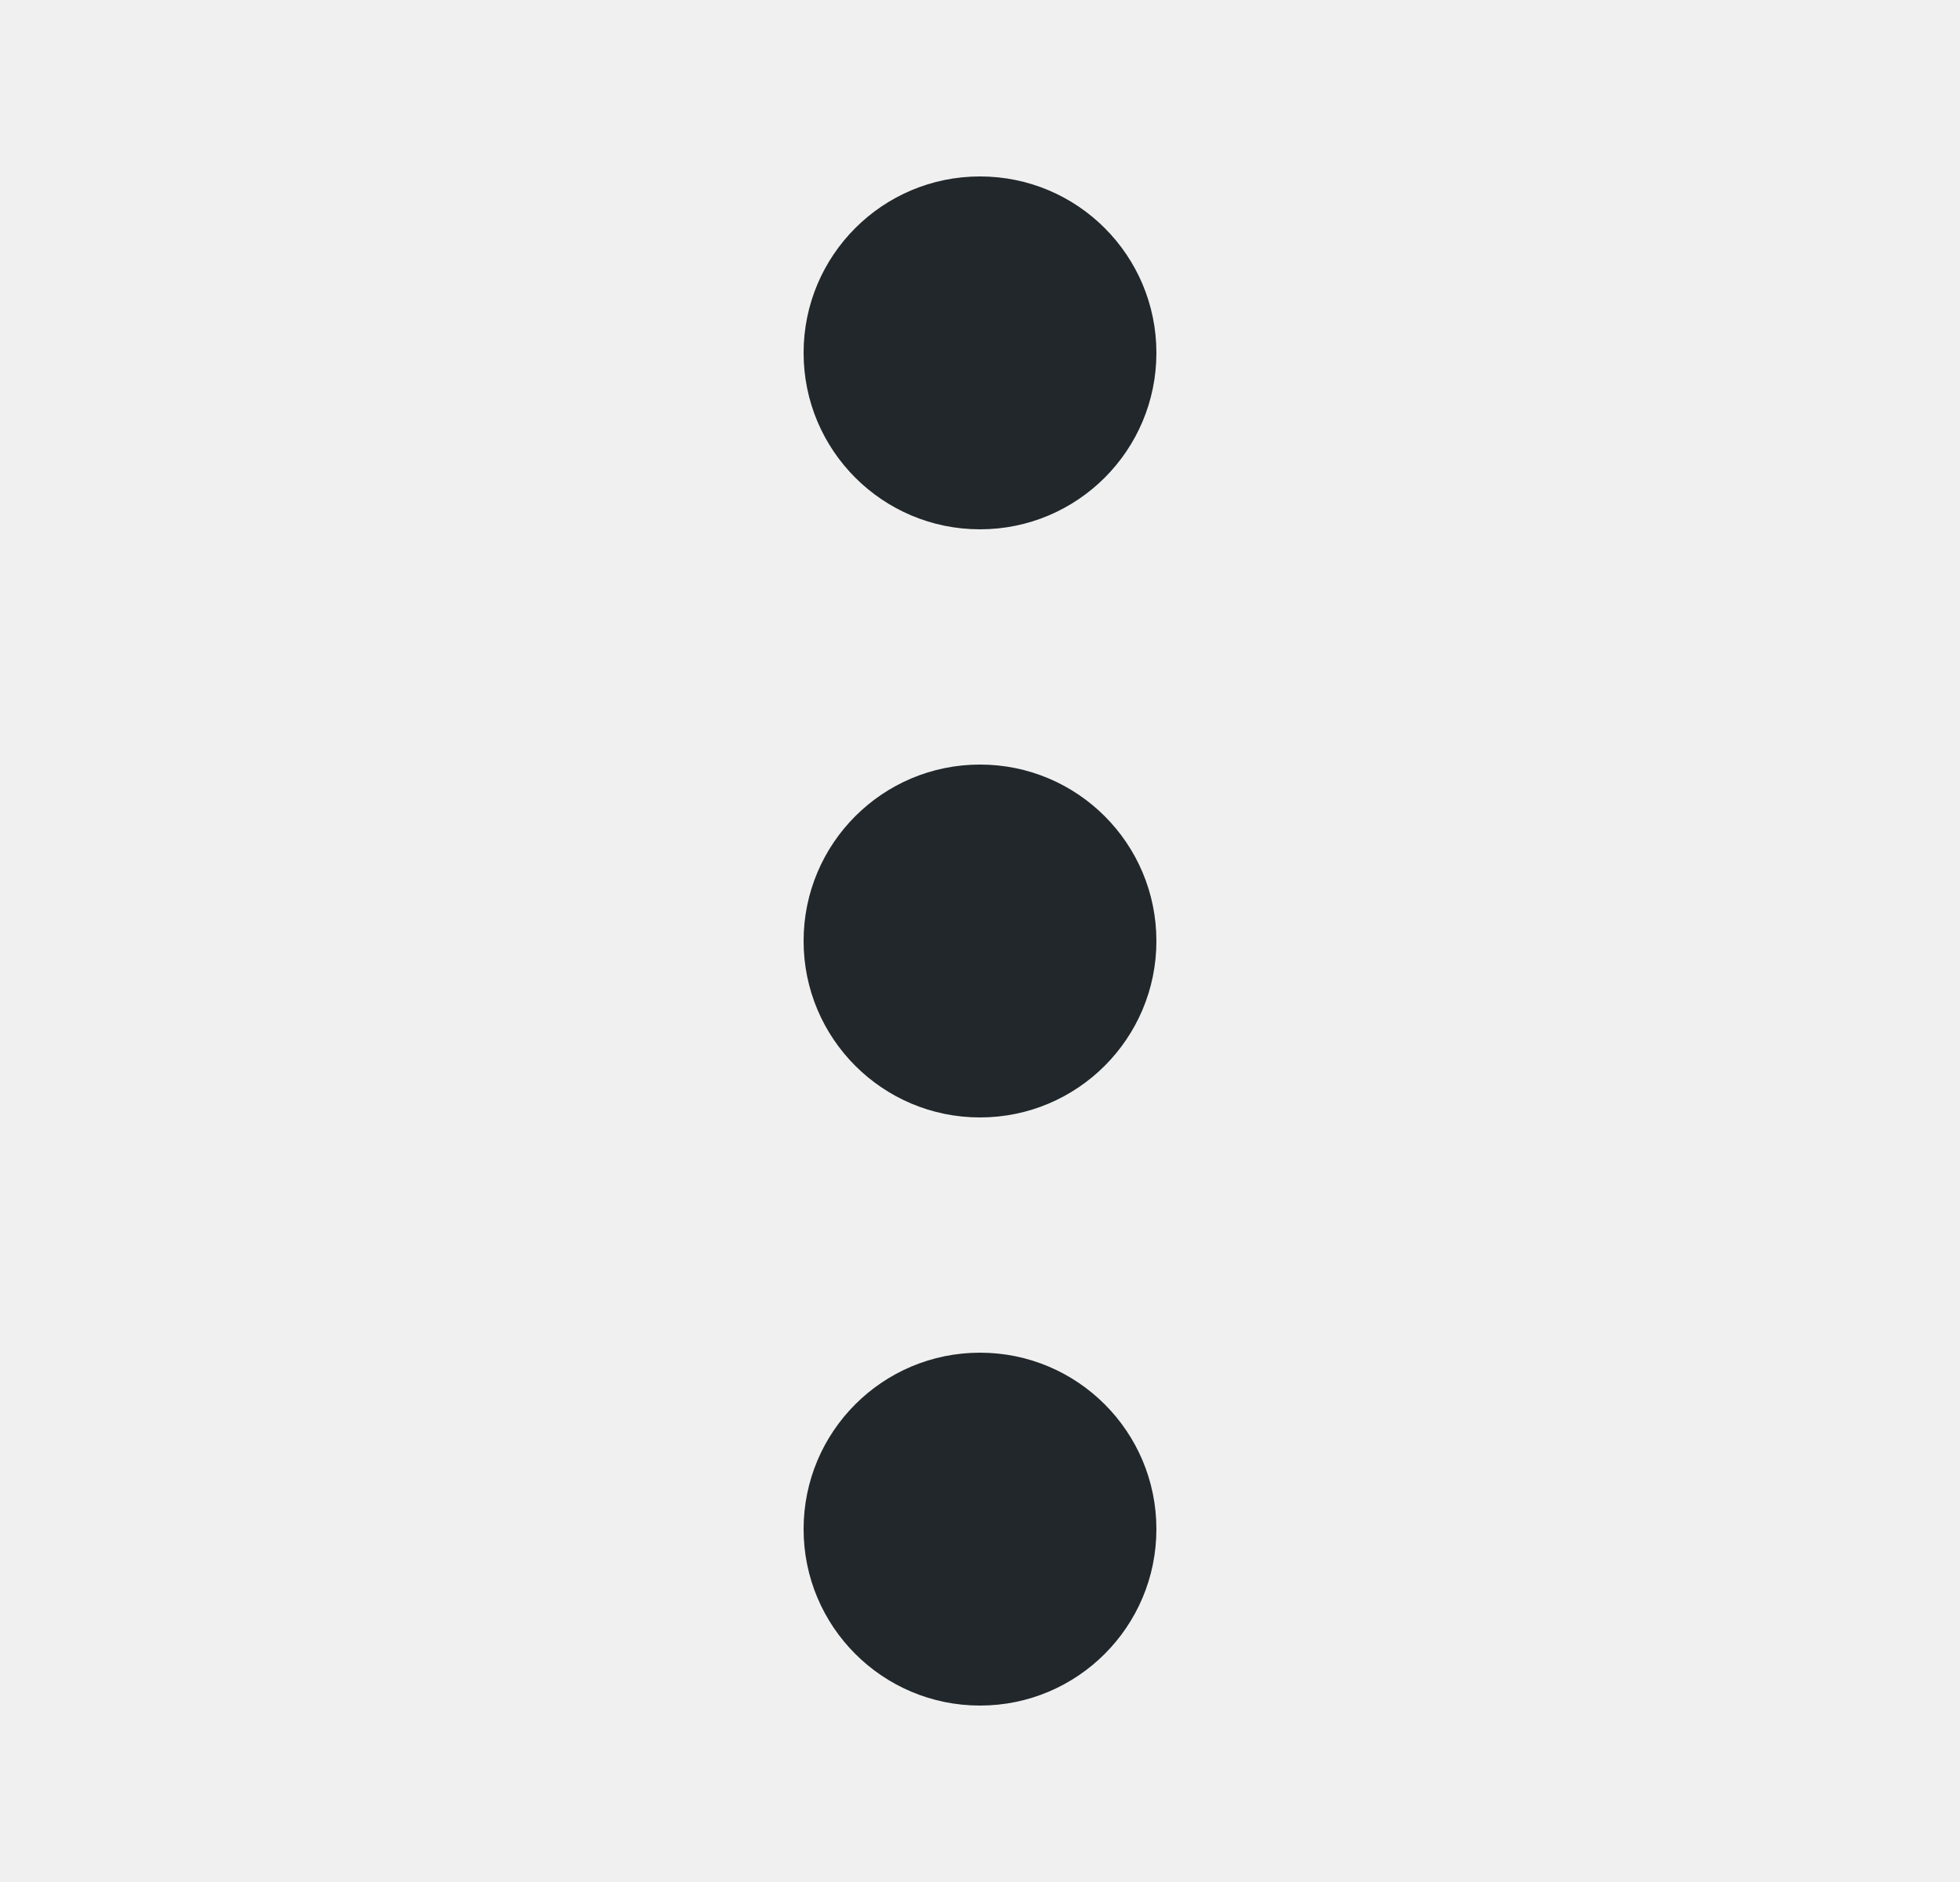
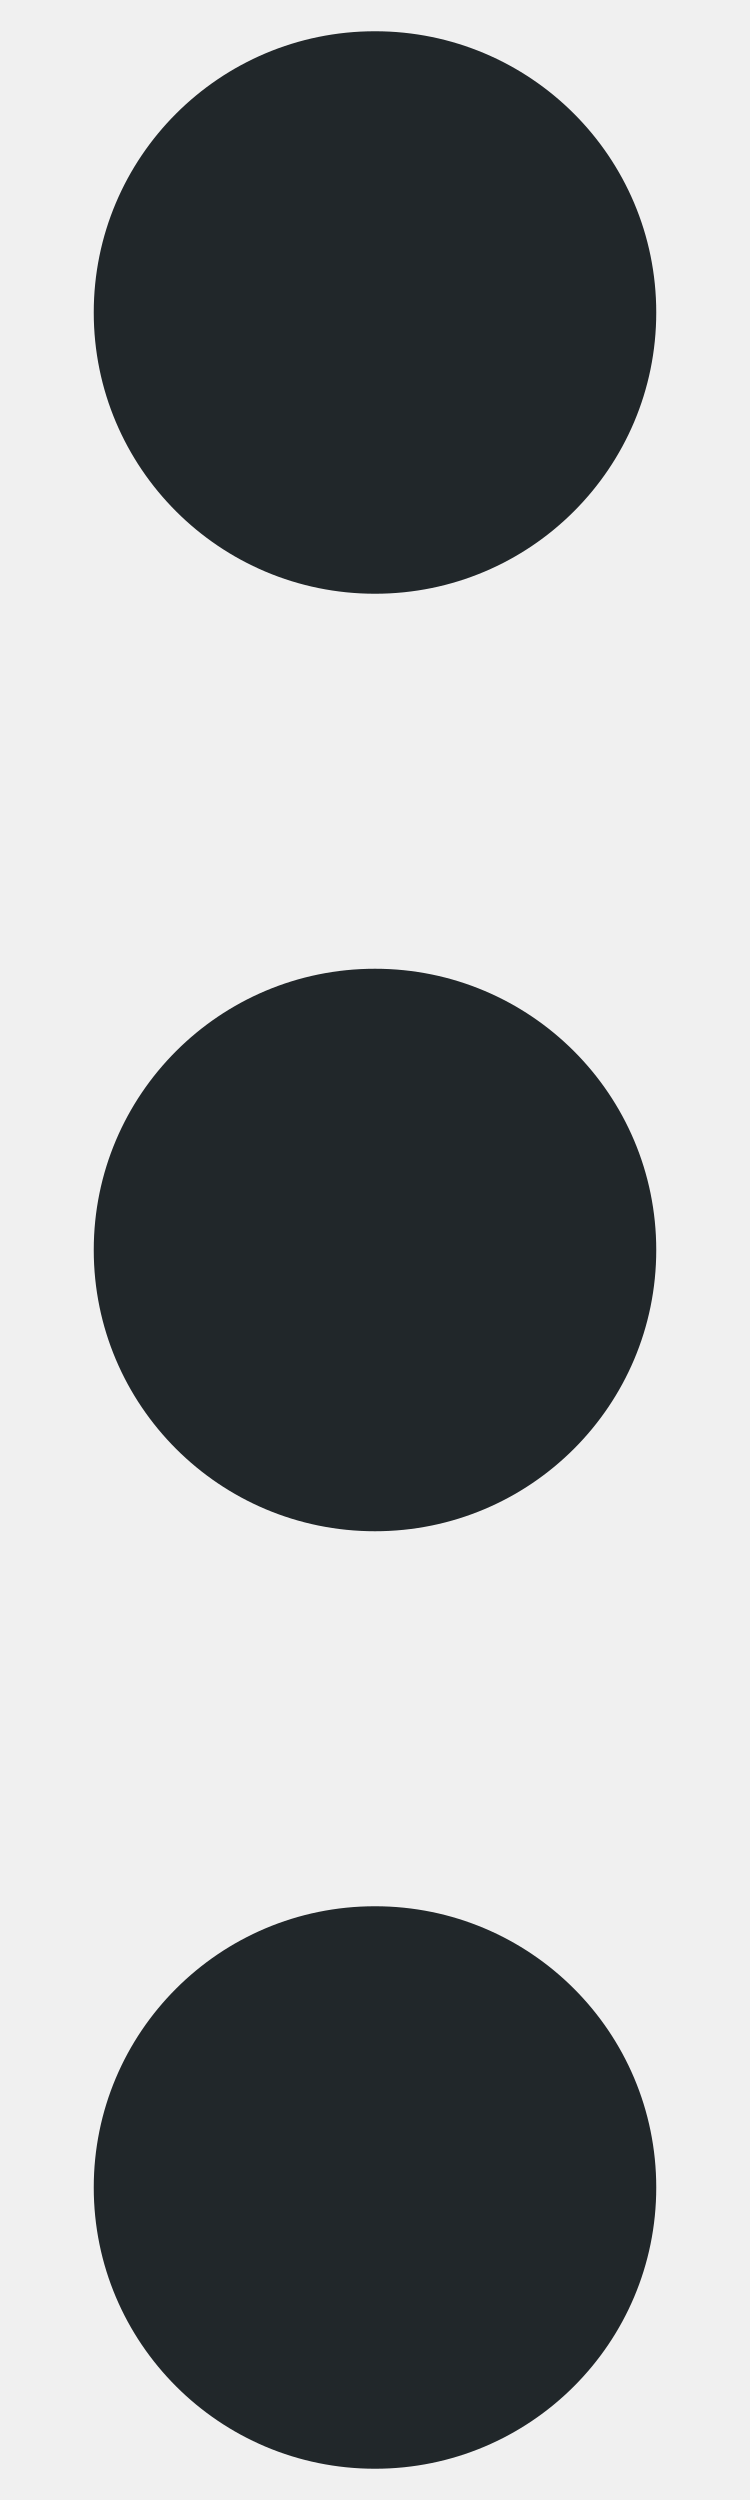
- <svg xmlns="http://www.w3.org/2000/svg" width="25" height="24" viewBox="0 0 25 24" fill="none">
-   <path d="M12.5 14.25C13.743 14.25 14.75 13.243 14.75 12C14.75 10.757 13.743 9.75 12.5 9.75C11.257 9.75 10.25 10.757 10.25 12C10.25 13.243 11.257 14.25 12.5 14.25Z" fill="#21272A" />
-   <path d="M12.5 21.75C13.743 21.75 14.75 20.743 14.75 19.5C14.75 18.257 13.743 17.25 12.5 17.25C11.257 17.25 10.25 18.257 10.25 19.5C10.25 20.743 11.257 21.75 12.5 21.75Z" fill="#21272A" />
-   <path d="M12.5 6.75C13.743 6.75 14.75 5.743 14.75 4.5C14.75 3.257 13.743 2.25 12.5 2.25C11.257 2.25 10.25 3.257 10.25 4.5C10.25 5.743 11.257 6.75 12.5 6.75Z" fill="#21272A" />
+ <svg xmlns="http://www.w3.org/2000/svg" width="6" height="20" viewBox="0 0 6 20" fill="none">
+   <g clip-path="url(#clip0_242_300)">
+     <path d="M3 12.25C4.243 12.25 5.25 11.243 5.25 10C5.25 8.757 4.243 7.75 3 7.75C1.757 7.75 0.75 8.757 0.75 10C0.75 11.243 1.757 12.25 3 12.25Z" fill="#21272A" />
+     <path d="M3 19.75C4.243 19.75 5.25 18.743 5.25 17.5C5.25 16.257 4.243 15.25 3 15.25C1.757 15.25 0.75 16.257 0.75 17.5C0.75 18.743 1.757 19.75 3 19.75Z" fill="#21272A" />
+     <path d="M3 4.75C4.243 4.75 5.25 3.743 5.25 2.5C5.25 1.257 4.243 0.25 3 0.25C1.757 0.25 0.75 1.257 0.75 2.5C0.75 3.743 1.757 4.75 3 4.75Z" fill="#21272A" />
+   </g>
+   <defs>
+     <clipPath id="clip0_242_300">
+       <rect width="6" height="20" fill="white" />
+     </clipPath>
+   </defs>
</svg>
